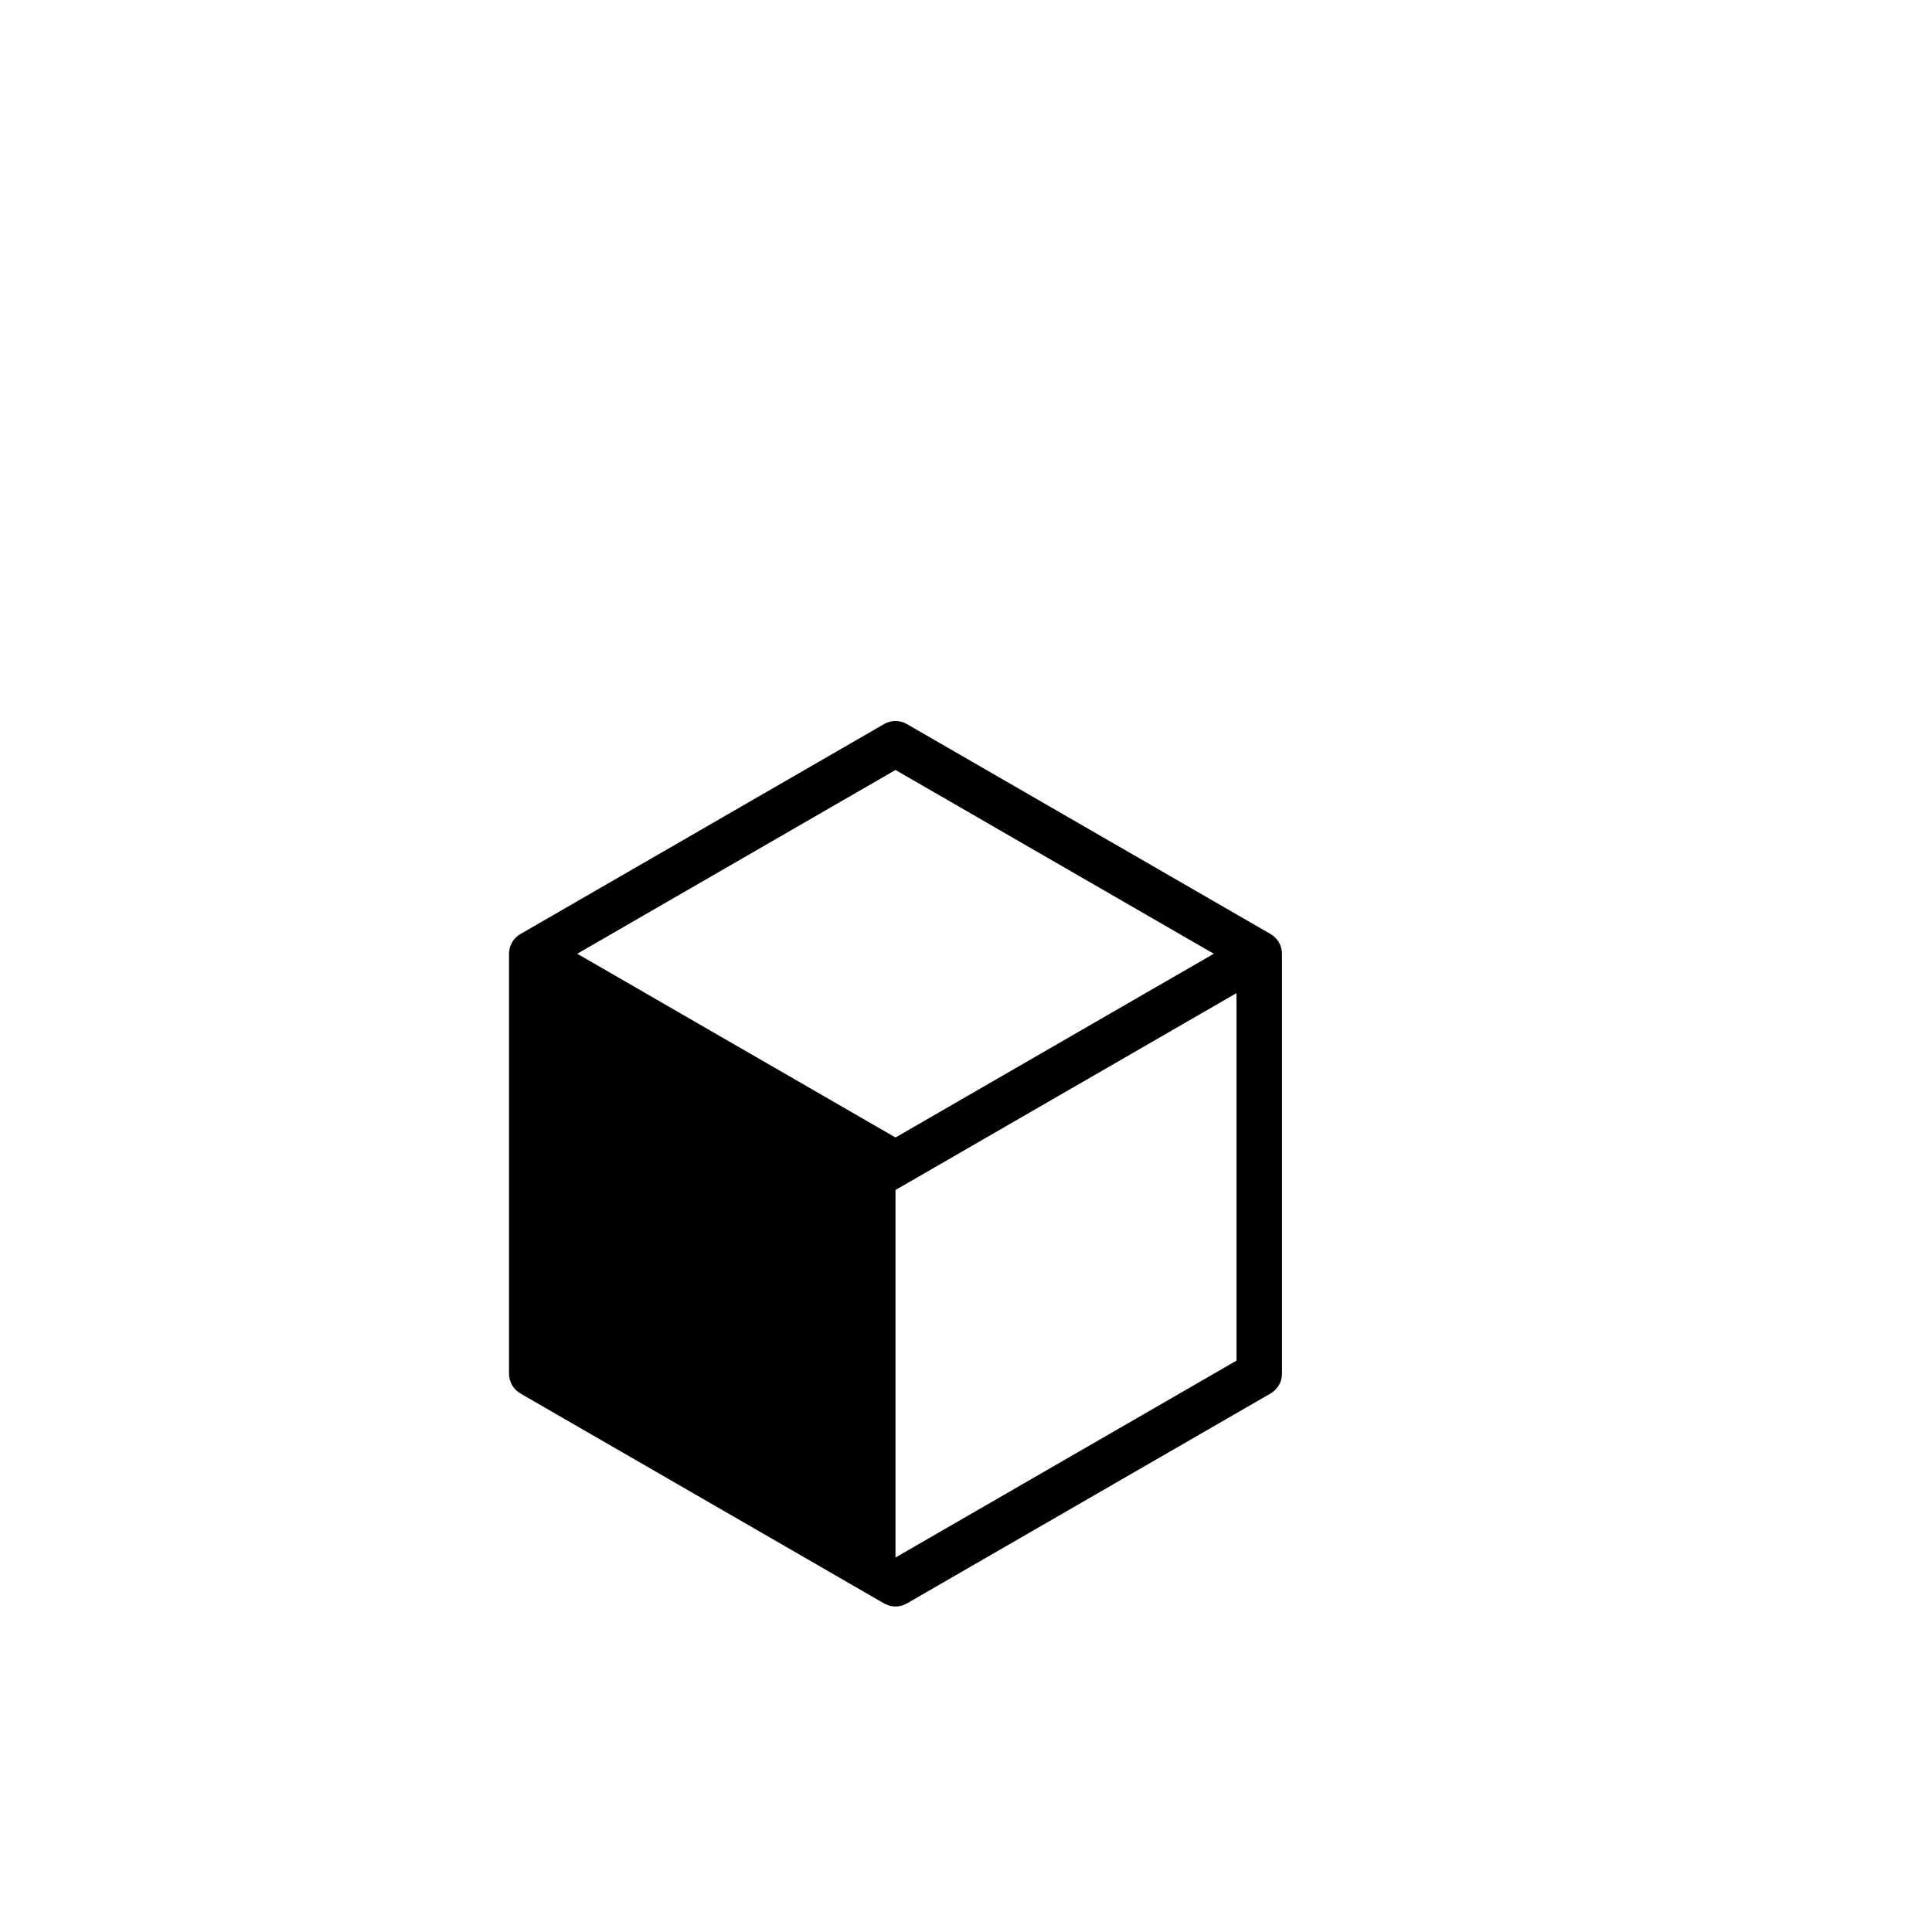
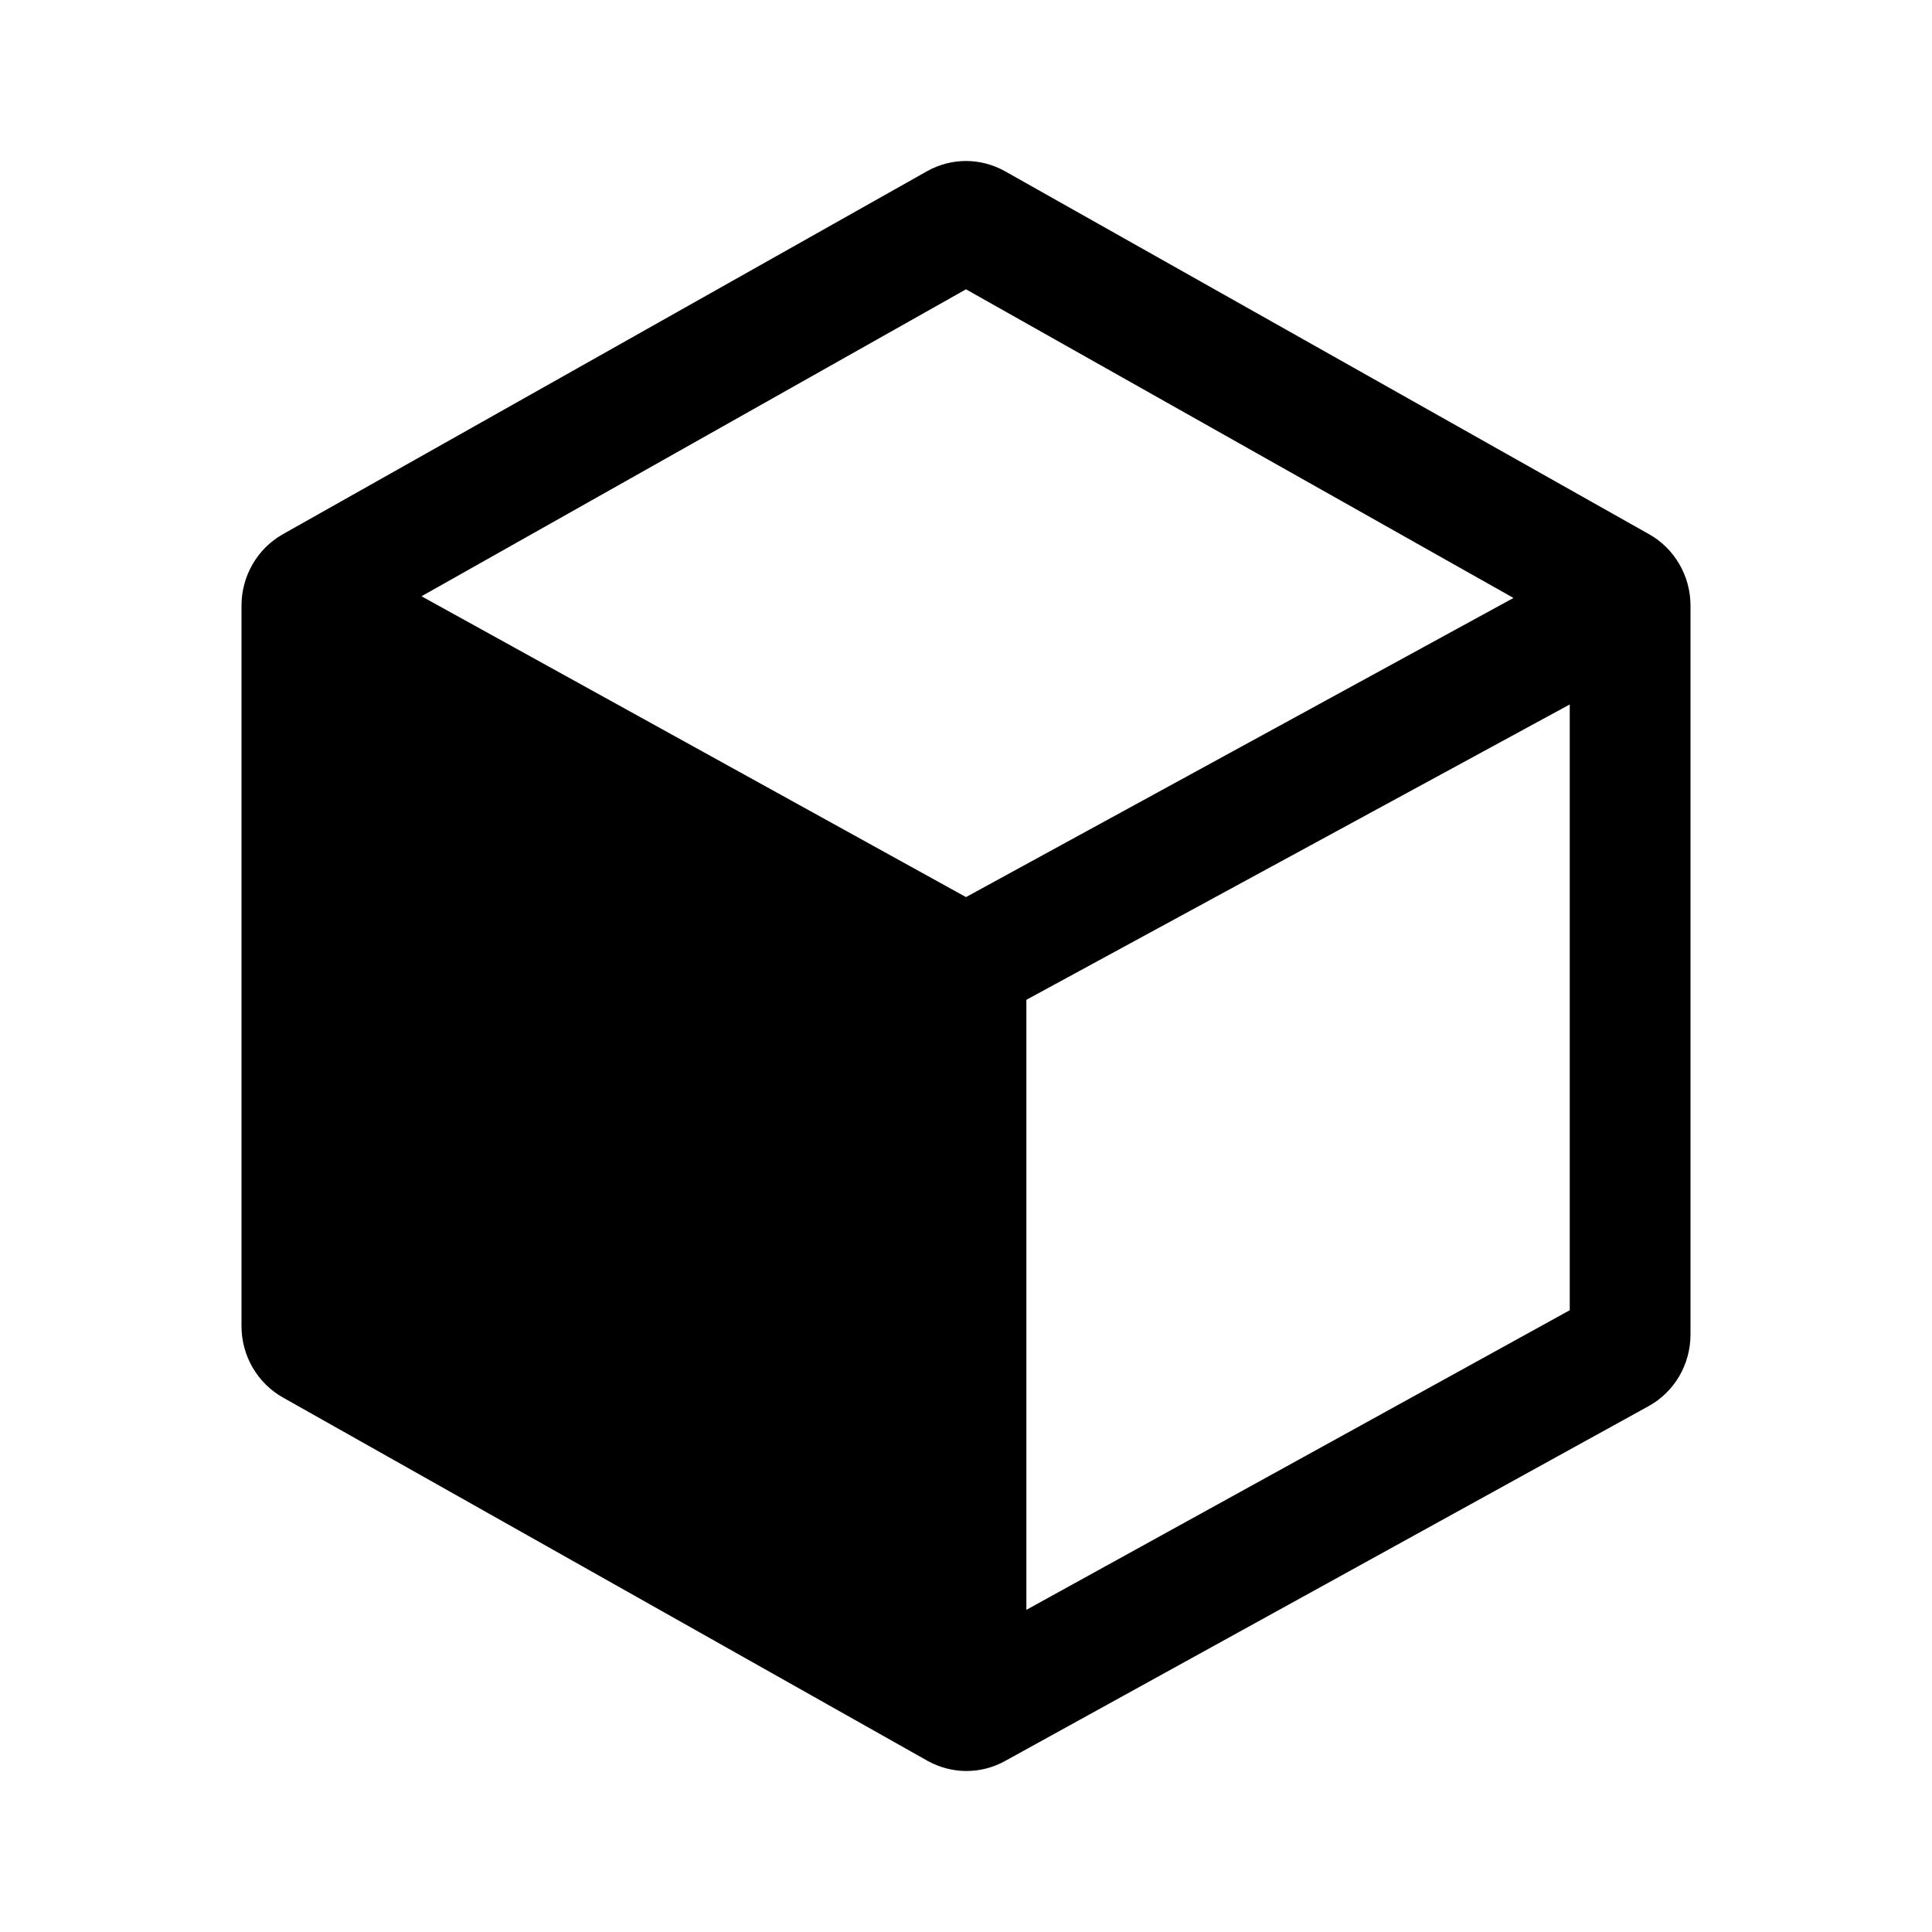
- <svg xmlns="http://www.w3.org/2000/svg" version="1.1" width="1080" height="1080" viewBox="0 0 1080 1080" xml:space="preserve">
-   <defs>
- </defs>
-   <rect x="0" y="0" width="100%" height="100%" fill="transparent" />
-   <g transform="matrix(1 0 0 1 540 540)" id="683f55ea-0218-4fc6-a306-276243a1a244">
-     <rect style="stroke: none; stroke-width: 1; stroke-dasharray: none; stroke-linecap: butt; stroke-dashoffset: 0; stroke-linejoin: miter; stroke-miterlimit: 4; fill: rgb(255,255,255); fill-rule: nonzero; opacity: 1; visibility: hidden;" vector-effect="non-scaling-stroke" x="-540" y="-540" rx="0" ry="0" width="1080" height="1080" />
-   </g>
-   <g transform="matrix(1 0 0 1 540 540)" id="dcd8f7dc-350b-45f8-8245-27bad4e4bf9d">
- </g>
-   <g transform="matrix(-0.11 0 0 -0.11 500.59 650.54)" id="path20">
-     <path style="stroke: rgb(0,0,0); stroke-width: 0; stroke-dasharray: none; stroke-linecap: butt; stroke-dashoffset: 0; stroke-linejoin: miter; stroke-miterlimit: 4; fill: rgb(0,0,0); fill-rule: nonzero; opacity: 1;" vector-effect="non-scaling-stroke" transform=" translate(-1732.96, 867.09)" d="M 0 0 L 1732.959 -1000.537 L 1732.959 -2868.164 L 0 -1867.627 Z M 1732.959 1133.96 L 3350.391 200.098 L 1732.959 -733.716 L 115.527 200.098 Z M -173.291 -2034.424 L 1675.195 -3101.66 C 1693.066 -3111.963 1713.013 -3117.09 1732.959 -3117.09 C 1752.905 -3117.09 1772.852 -3111.963 1790.723 -3101.66 L 3639.209 -2034.424 C 3674.951 -2013.77 3696.973 -1975.586 3696.973 -1934.326 L 3696.973 200.098 C 3696.973 241.382 3674.951 279.517 3639.209 300.146 L 1790.723 1367.407 C 1754.98 1388.086 1710.938 1388.086 1675.195 1367.407 L -173.291 300.146 C -209.058 279.517 -231.055 241.382 -231.055 200.098 L -231.055 -1934.326 C -231.055 -1975.586 -209.058 -2013.77 -173.291 -2034.424" stroke-linecap="round" />
-   </g>
+ <svg xmlns="http://www.w3.org/2000/svg" clip-rule="evenodd" fill-rule="evenodd" stroke-linejoin="round" stroke-miterlimit="2" viewBox="0 0 24 24">
+   <path d="m3.514 6.636c-.317.179-.514.519-.514.887v8.95c0 .37.197.708.514.887 1.597.901 6.456 3.639 8.005 4.512.152.085.319.128.487.128.164 0 .328-.041.477-.123 1.549-.855 6.39-3.523 7.994-4.408.323-.177.523-.519.523-.891v-9.055c0-.368-.197-.708-.515-.887-1.595-.899-6.444-3.632-7.999-4.508-.151-.085-.319-.128-.486-.128-.168 0-.335.043-.486.128-1.555.876-6.405 3.609-8 4.508zm15.986 2.115v7.525l-6.75 3.722v-7.578zm-14.264-1.344 6.764-3.813 6.801 3.834-6.801 3.716z" fill-rule="nonzero" />
</svg>
